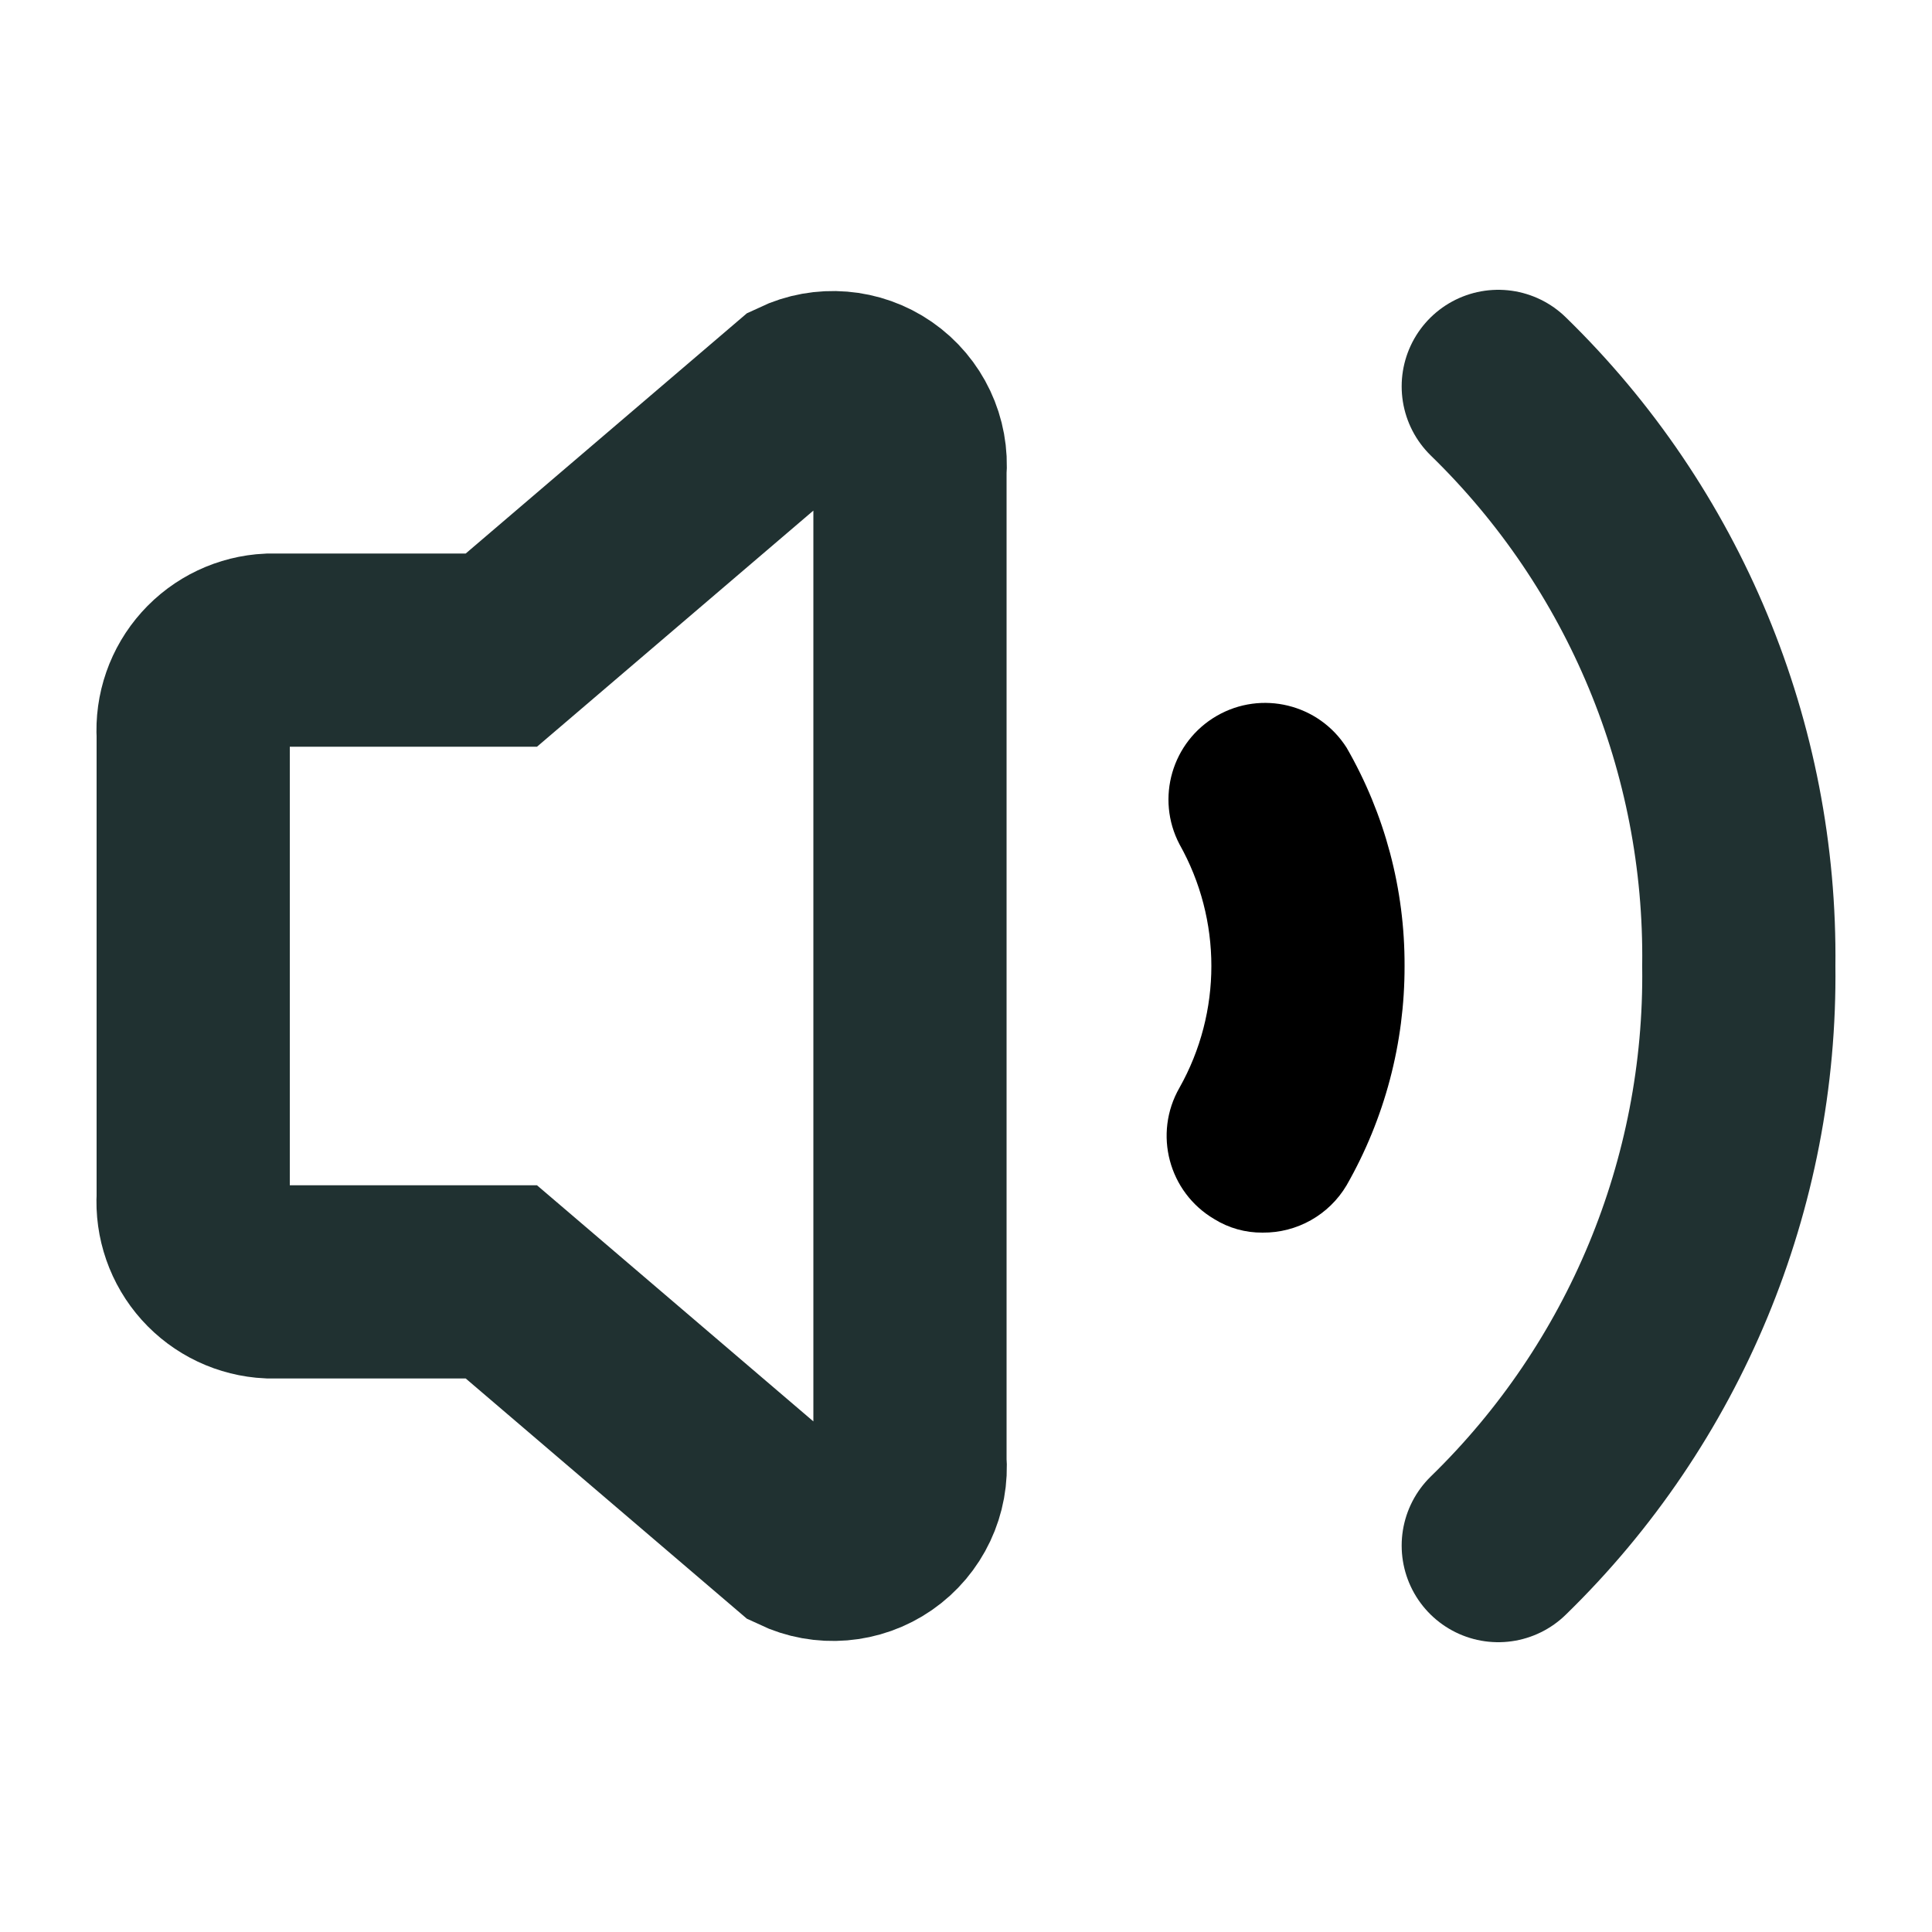
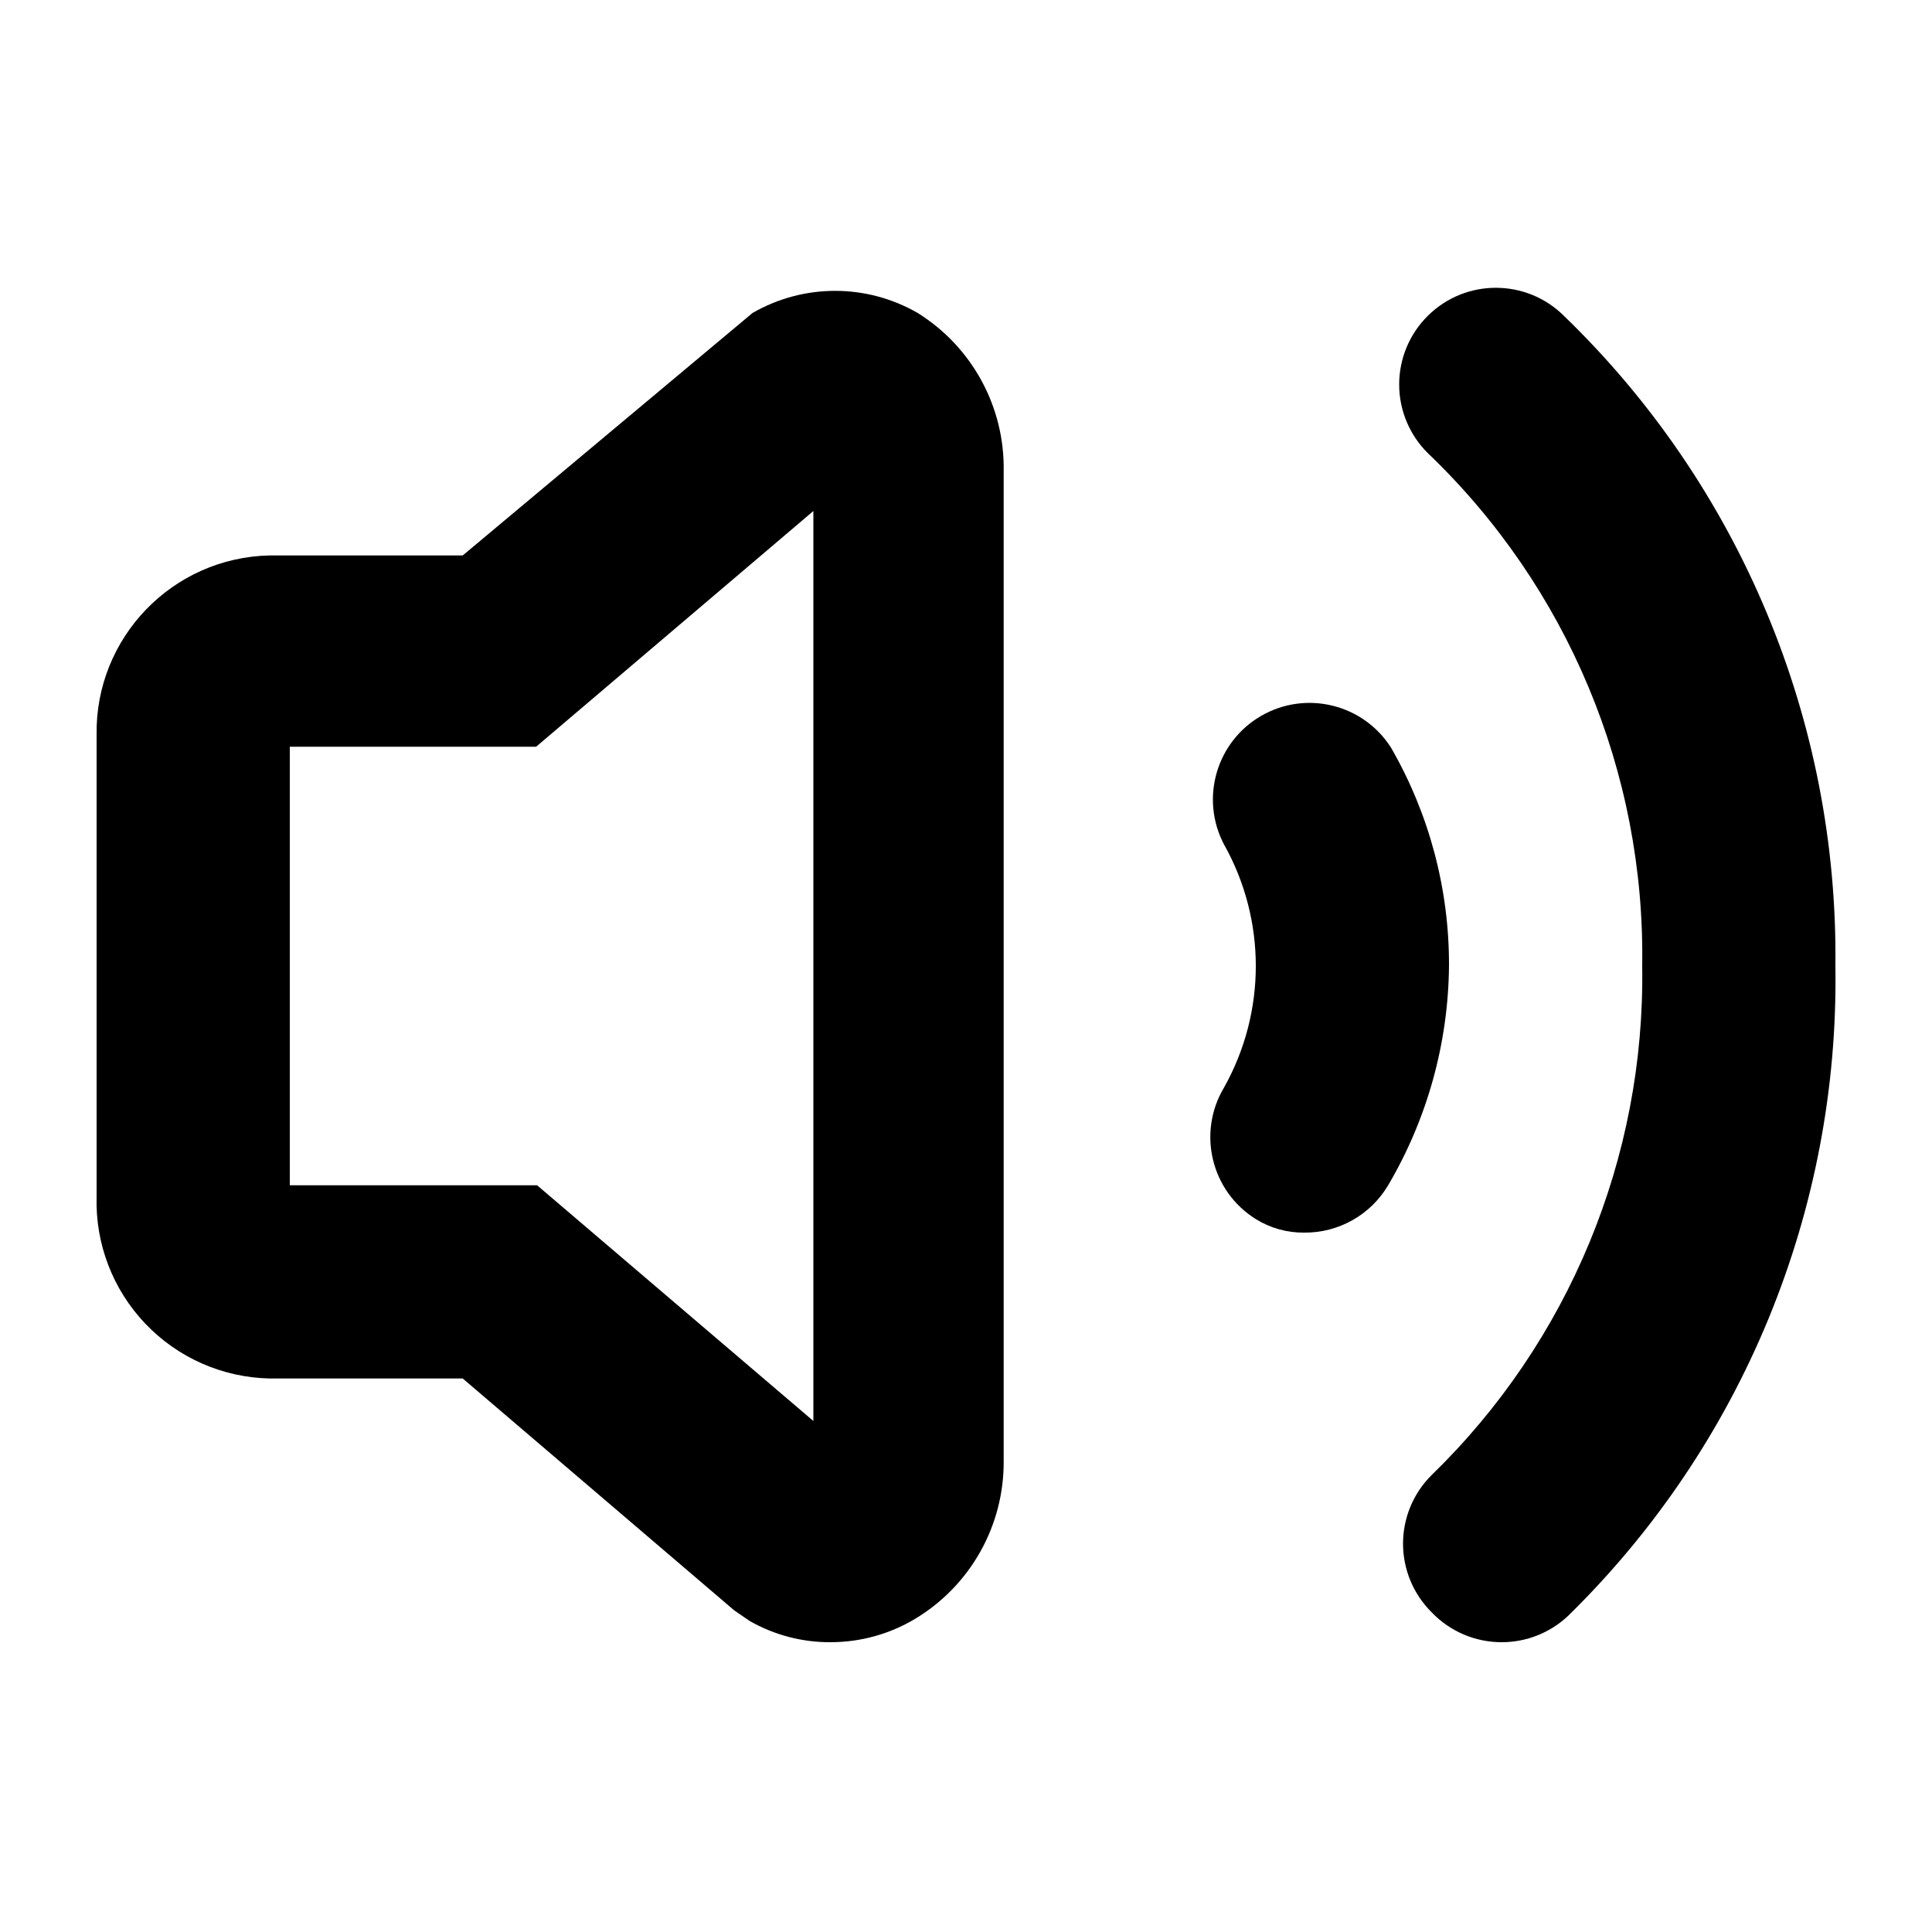
<svg xmlns="http://www.w3.org/2000/svg" viewBox="0 0 20 20">
-   <path d="m5.19 6.73h-2.4a.83.83 0 0 0 -.79.88v4.78a.83.83 0 0 0 .79.88h2.4l3.09 2.64a.8.8 0 0 0 1.14-.79v-10.24a.8.8 0 0 0 -1.14-.79z" fill="none" stroke="#203131" stroke-miterlimit="10" class="stroke" stroke-width="2" />
-   <path d="m13.07 12.76a.93.93 0 0 1 -.5-.14 1 1 0 0 1 -.36-1.36 2.57 2.57 0 0 0 0-2.52 1 1 0 0 1 1.73-1 4.49 4.49 0 0 1 .6 2.26 4.56 4.56 0 0 1 -.6 2.27 1 1 0 0 1 -.87.49z" fill="currentColor" />
-   <path d="m15.51 4a8.23 8.23 0 0 1 2.49 6 8.23 8.23 0 0 1 -2.49 6" fill="none" stroke="#203131" stroke-linecap="round" stroke-miterlimit="10" class="stroke" stroke-width="2" />
+   <g id="audio" fill="currentColor">
+     <path d="m9.5 3.24a1.71 1.71 0 0 0 -1.71 0l-3 2.51h-2a1.83 1.83 0 0 0 -1.79 1.86v4.78a1.83 1.83 0 0 0 1.79 1.88h2l2.81 2.4.16.11a1.67 1.67 0 0 0 .84.22 1.7 1.7 0 0 0 .87-.24 1.89 1.89 0 0 0 .92-1.64v-10.24a1.89 1.89 0 0 0 -.89-1.64zm-1.08 11.47-2.86-2.44h-2.56v-4.54h2.55l2.87-2.44z" />
+     <path d="m14.4 7.74a1 1 0 0 0 -1.73 1 2.57 2.57 0 0 1 0 2.52 1 1 0 0 0 .33 1.36.93.93 0 0 0 .5.14 1 1 0 0 0 .87-.49 4.56 4.56 0 0 0 .63-2.27 4.49 4.49 0 0 0 -.6-2.26z" />
+     <path d="m16.19 3.27a1 1 0 0 0 -1.41 0 1 1 0 0 0 0 1.42 7.19 7.19 0 0 1 2.22 5.31 7.19 7.19 0 0 1 -2.18 5.27 1 1 0 0 0 0 1.42 1 1 0 0 0 .73.31 1 1 0 0 0 .68-.27 9.21 9.21 0 0 0 2.77-6.73 9.21 9.21 0 0 0 -2.81-6.73z" />
+   </g>
</svg>
